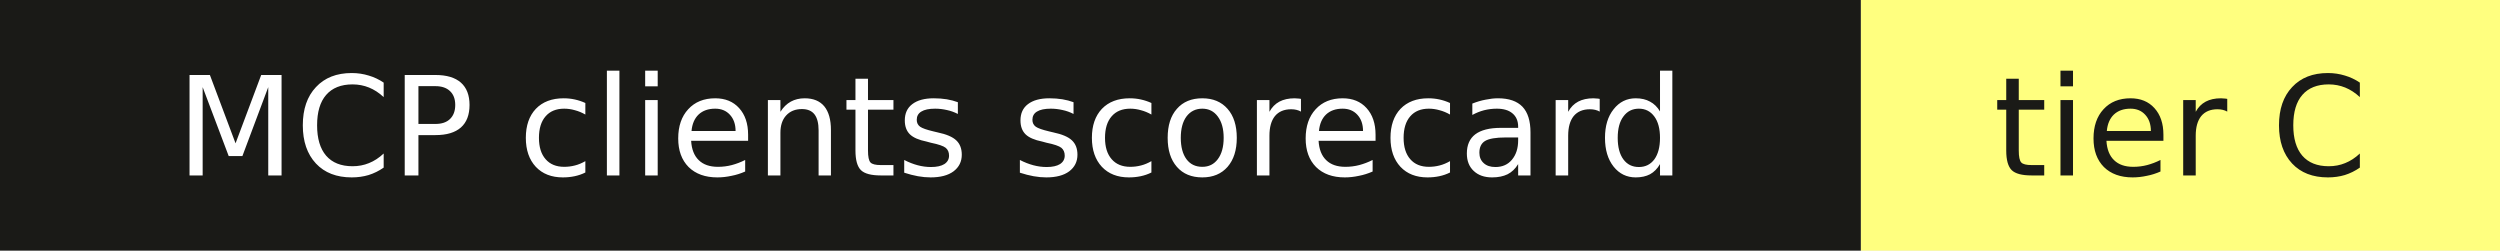
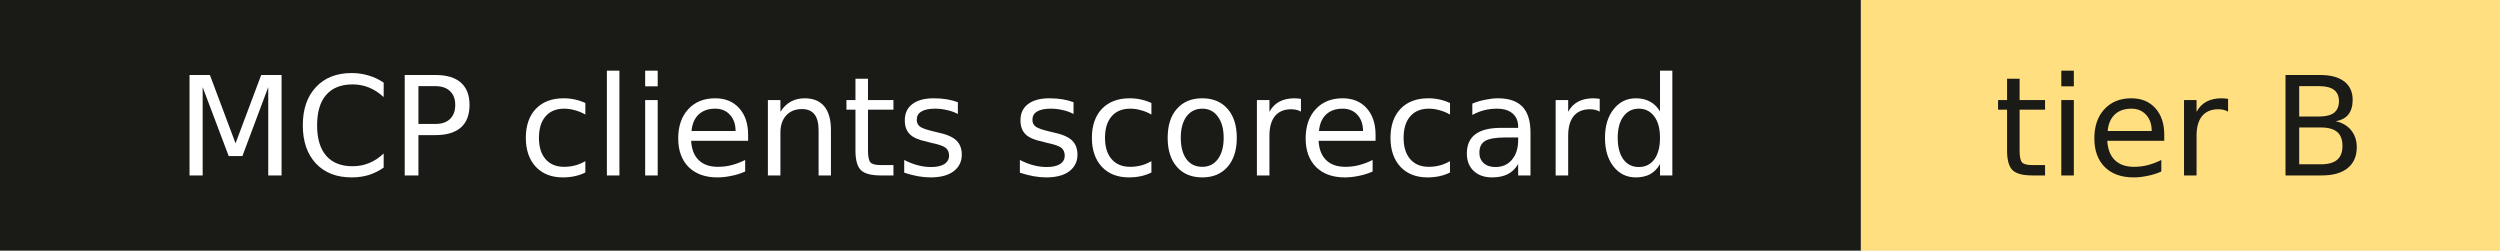
- <svg xmlns="http://www.w3.org/2000/svg" width="199.5" height="20" role="img" aria-label="MCP clients scorecard: tier C">
+ <svg xmlns="http://www.w3.org/2000/svg" width="199.5" height="20" role="img" aria-label="MCP clients scorecard: tier B">
  <rect width="148.5" height="20" fill="#1A1A17" />
-   <rect x="148.5" width="51" height="20" fill="#FFFF7F" />
+   <rect x="148.5" width="51" height="20" fill="#FFDF7F" />
  <g font-family="Verdana,DejaVu Sans,sans-serif" font-size="11">
    <g fill="#fff">
      <text x="74.25" y="14" text-anchor="middle" textLength="136.5">MCP clients scorecard</text>
    </g>
    <g fill="#1a1a17">
-       <text x="174" y="14" text-anchor="middle" textLength="39">tier C</text>
+       <text x="174" y="14" text-anchor="middle" textLength="39">tier B</text>
    </g>
  </g>
</svg>
